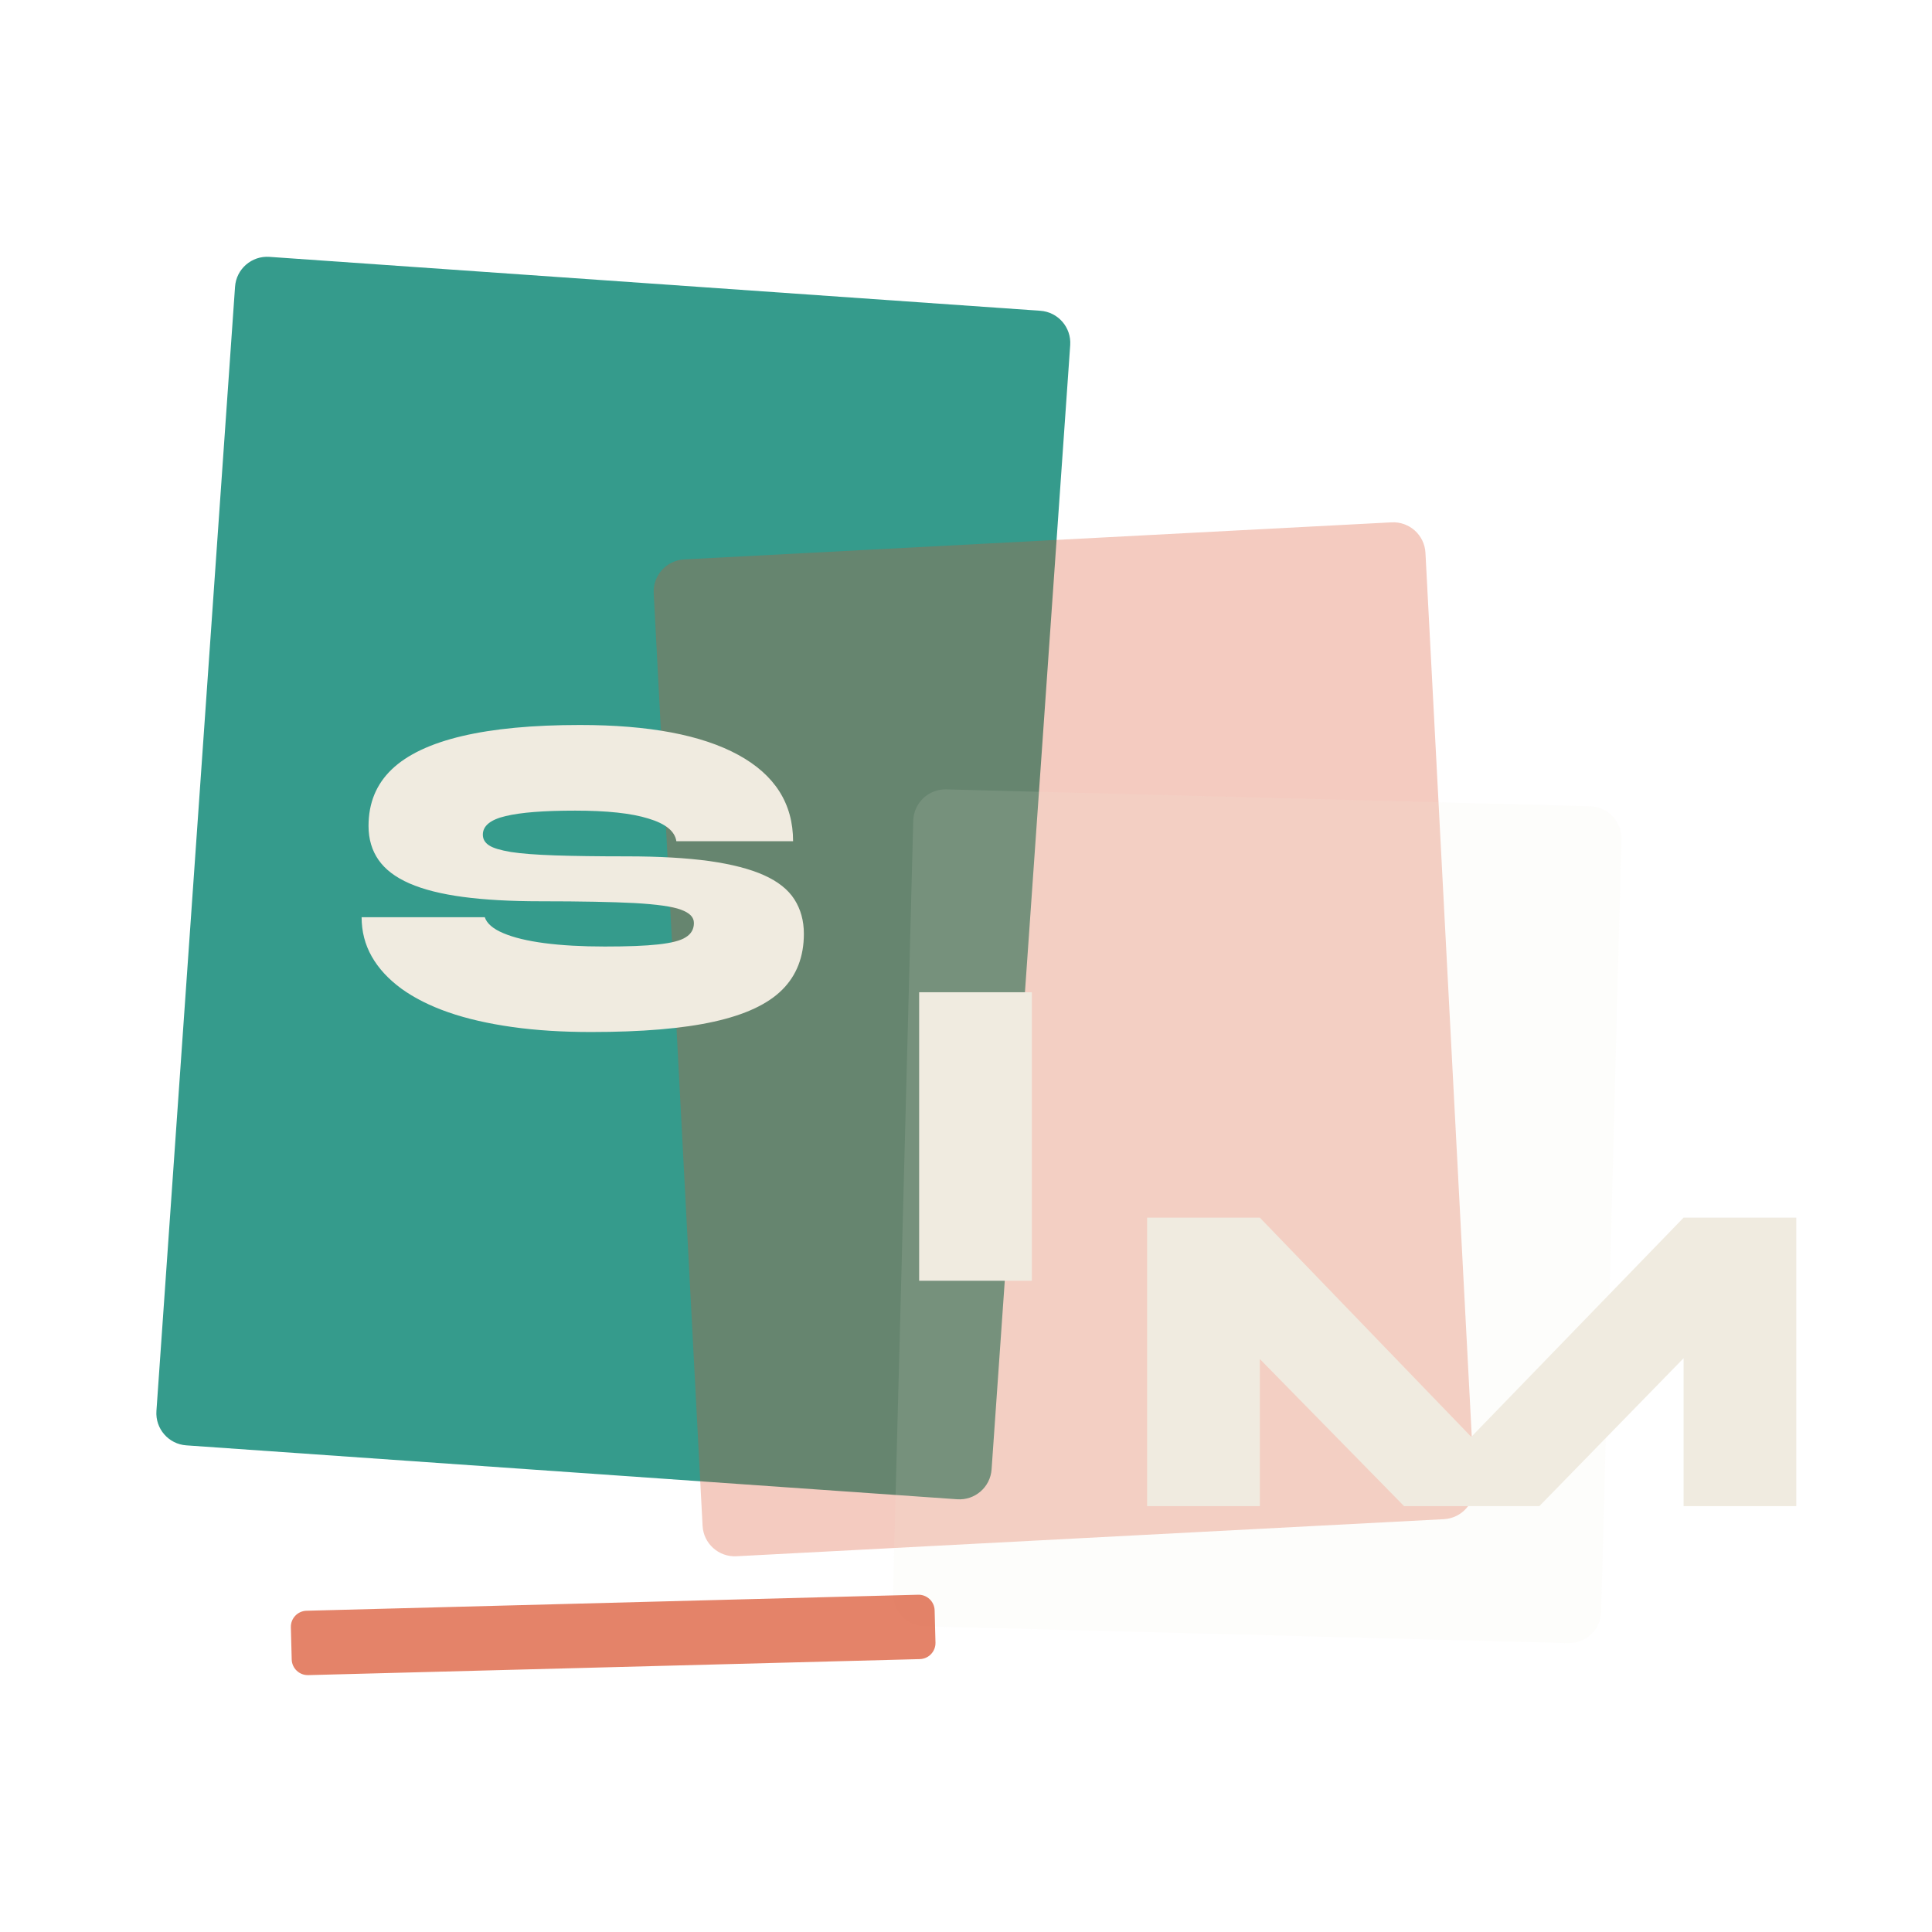
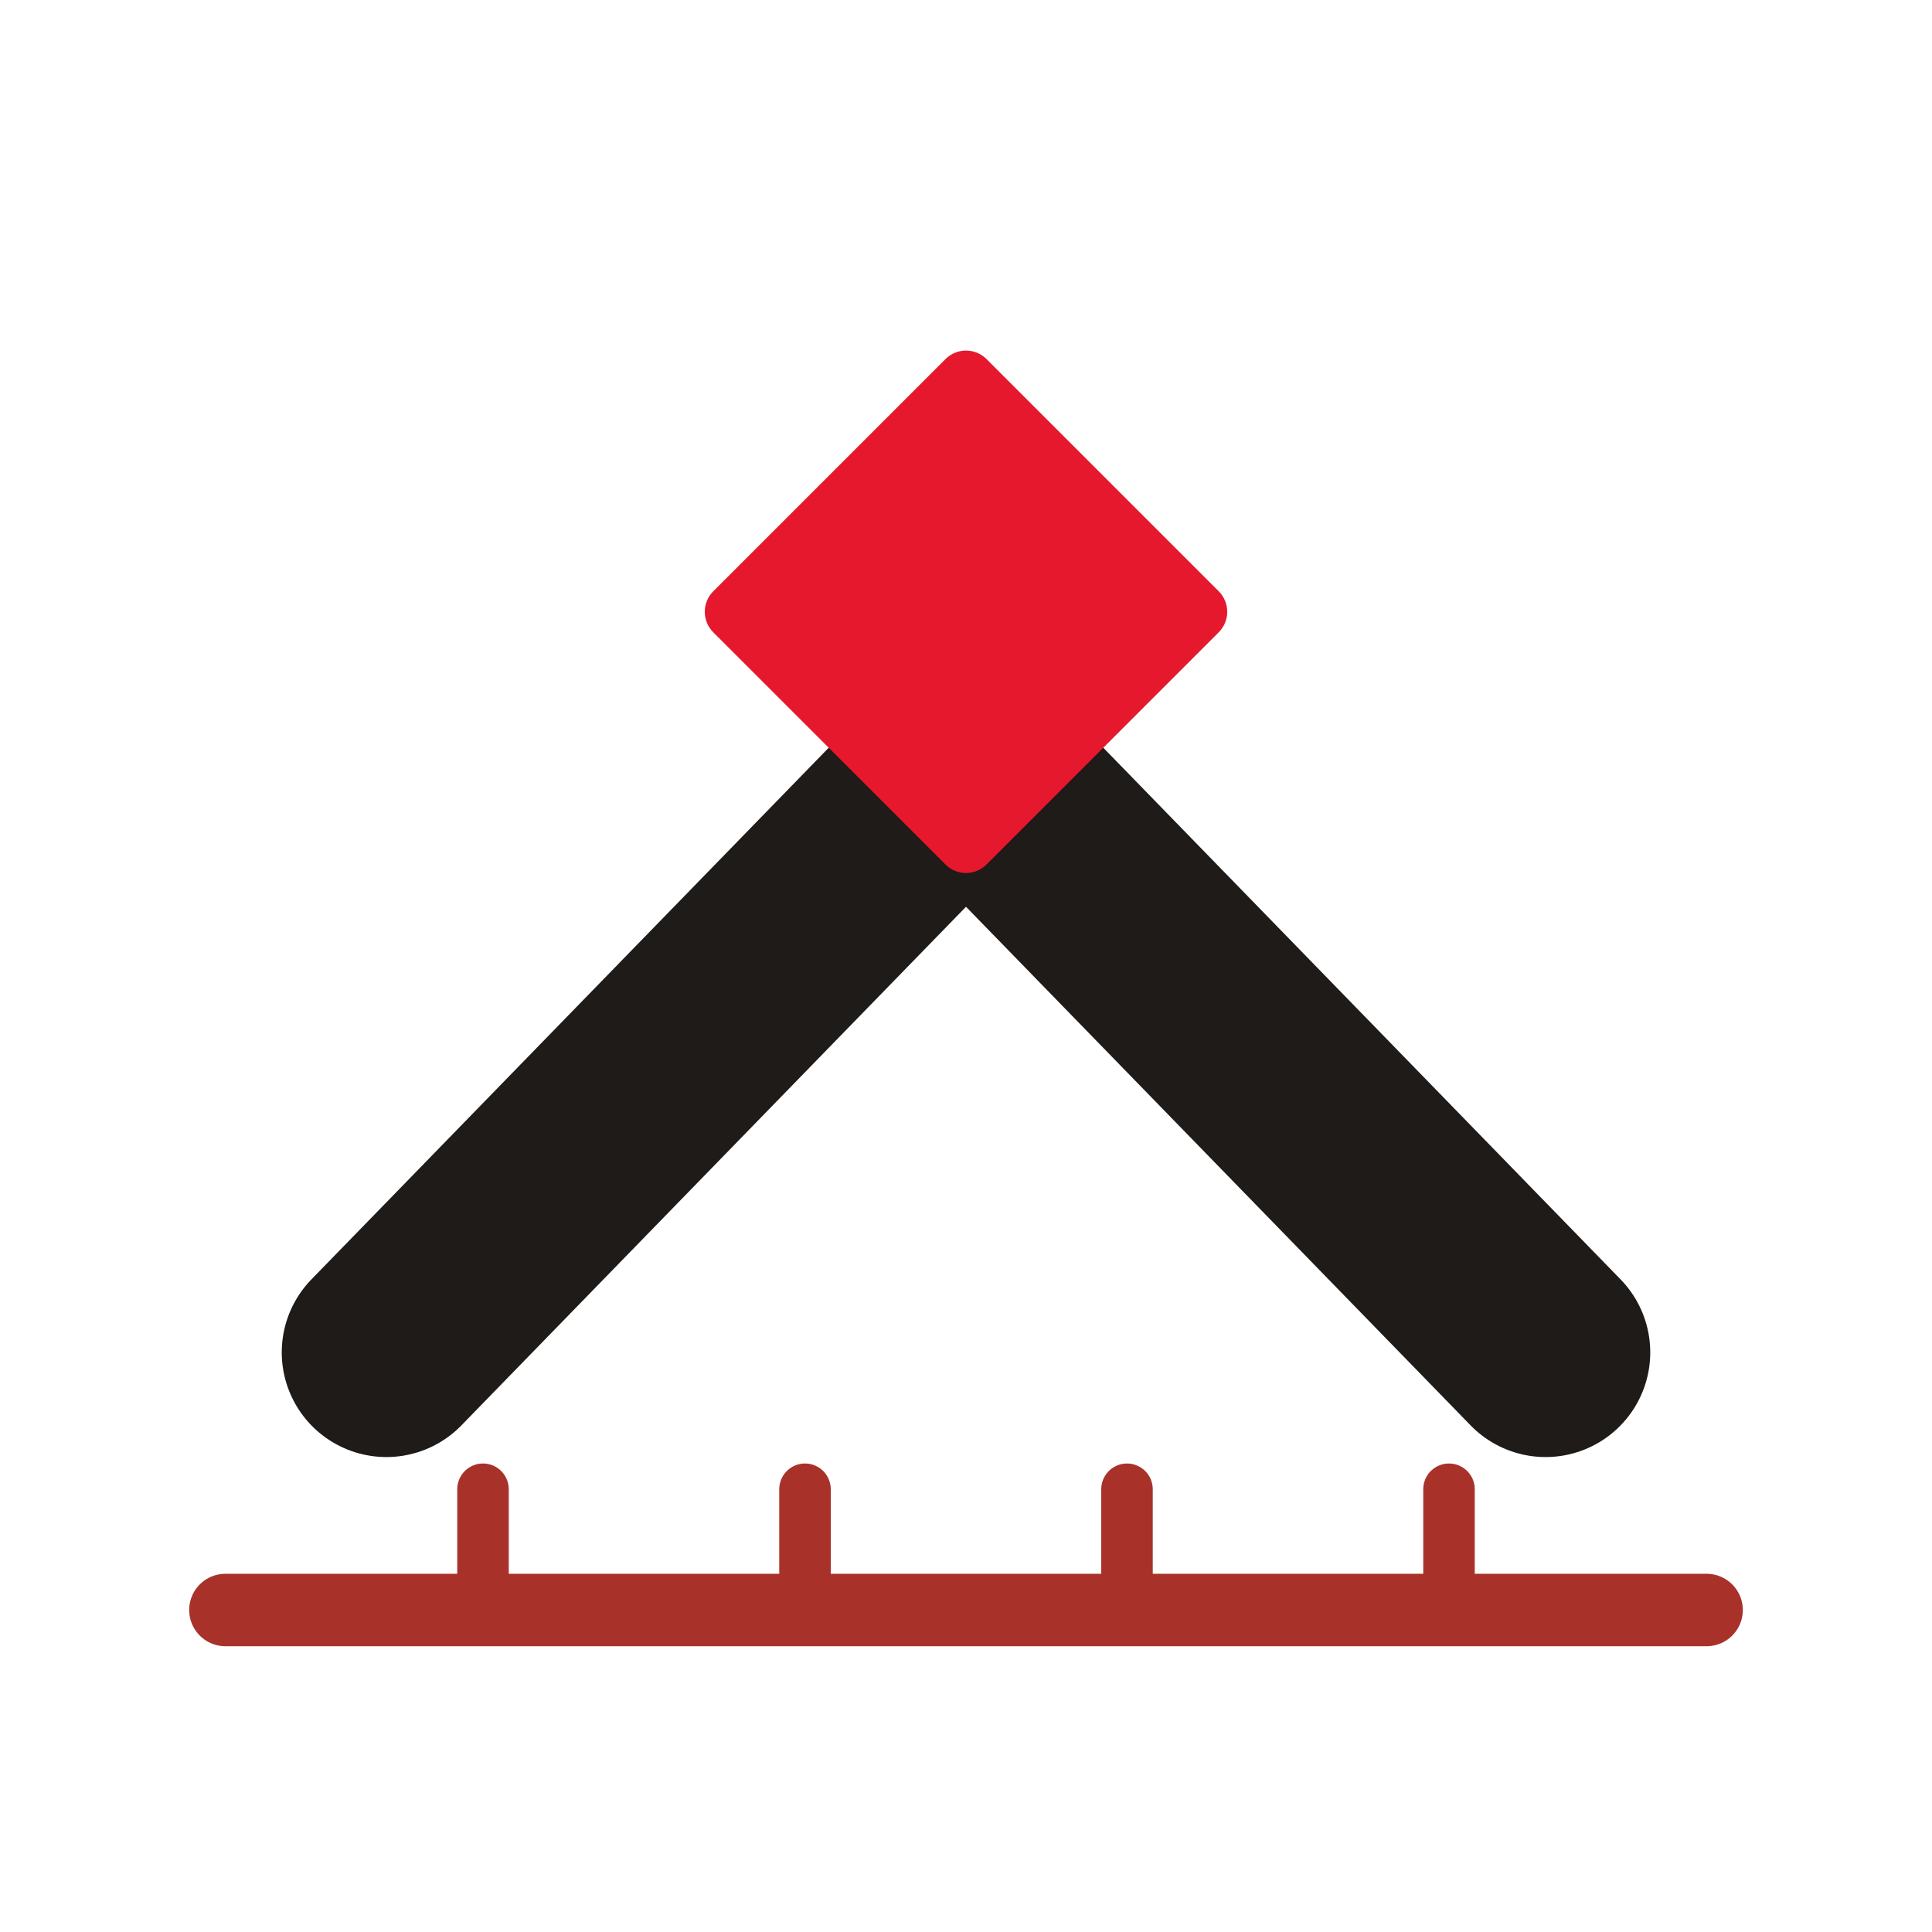
- <svg xmlns="http://www.w3.org/2000/svg" id="Layer_1" version="1.1" viewBox="0 0 120 120">
-   <defs>
-     <style>
-       .st0 {
-         opacity: .12;
-       }
- 
-       .st0, .st1, .st2, .st3, .st4 {
-         isolation: isolate;
-       }
- 
-       .st0, .st5 {
-         fill: #f0ebe0;
-       }
- 
-       .st1 {
-         opacity: .3;
-       }
- 
-       .st1, .st4 {
-         fill: #d94f2a;
-       }
- 
-       .st2 {
-         fill: #1f9080;
-         opacity: .9;
-       }
- 
-       .st4 {
-         opacity: .7;
-       }
-     </style>
-   </defs>
-   <rect class="st2" x="1.09" y="28.55" width="74" height="52" rx="2" ry="2" transform="translate(-18.98 88.73) rotate(-86)" />
-   <rect class="st1" x="42.09" y="33.55" width="48" height="62" rx="2" ry="2" transform="translate(-3.29 3.55) rotate(-3)" />
-   <rect class="st0" x="52.09" y="53.55" width="52" height="44" rx="2" ry="2" transform="translate(.52 151.63) rotate(-88.5)" />
-   <rect class="st4" x="18.09" y="99.55" width="40" height="4" rx="1" ry="1" transform="translate(-2.65 1.03) rotate(-1.5)" />
-   <g class="st3">
-     <path class="st5" d="M22.47,56.97h7.64c.13.39.51.72,1.15.99.63.27,1.49.48,2.56.62,1.07.14,2.32.21,3.74.21s2.51-.04,3.32-.13,1.39-.23,1.72-.45c.34-.21.5-.51.5-.88s-.27-.63-.81-.83c-.54-.2-1.5-.33-2.88-.41-1.38-.07-3.32-.11-5.82-.11-1.87,0-3.48-.09-4.83-.27-1.35-.18-2.46-.46-3.33-.84-.87-.38-1.51-.87-1.92-1.46-.41-.59-.62-1.29-.62-2.11,0-1.42.48-2.59,1.44-3.51s2.42-1.61,4.37-2.07c1.95-.46,4.39-.69,7.32-.69,4.29,0,7.57.62,9.84,1.86,2.27,1.24,3.4,3.03,3.4,5.36h-7.25c-.09-.62-.67-1.09-1.74-1.41-1.06-.33-2.58-.49-4.54-.49s-3.38.11-4.33.34c-.94.22-1.41.61-1.41,1.15,0,.28.13.5.39.67s.71.3,1.36.41c.64.1,1.55.17,2.73.21,1.18.04,2.67.06,4.48.06,2,0,3.7.1,5.1.29,1.4.2,2.53.49,3.4.88.87.39,1.5.89,1.89,1.5s.59,1.32.59,2.14c0,1.42-.45,2.58-1.34,3.47-.9.9-2.31,1.56-4.26,1.99-1.94.43-4.48.64-7.62.64-1.77,0-3.4-.1-4.89-.31-1.48-.21-2.81-.51-3.96-.91s-2.14-.9-2.94-1.48c-.8-.59-1.41-1.25-1.83-1.99s-.63-1.55-.63-2.45Z" />
-   </g>
-   <g class="st3">
-     <path class="st5" d="M57.09,61.63h7v17.92h-7v-17.92Z" />
-   </g>
-   <g class="st3">
-     <path class="st5" d="M93.48,91.42h-4.2l15.29-15.79h7v17.92h-7v-12.21l2.1.87-11.06,11.34h-8.4l-11.09-11.31,2.13-.87v12.18h-7v-17.92h7l15.23,15.79Z" />
-   </g>
+ <svg xmlns="http://www.w3.org/2000/svg" viewBox="0 0 120 120" width="120" height="120" role="img" aria-label="AURA Lab">
+   <path d="M24 84 L60 47 L96 84" fill="none" stroke="#1e1b18" stroke-width="13" stroke-linejoin="round" stroke-linecap="round" />
+   <line x1="14" y1="100" x2="106" y2="100" stroke="#a8322a" stroke-width="4.5" stroke-linecap="round" />
+   <line x1="30" y1="100" x2="30" y2="92.5" stroke="#a8322a" stroke-width="3.2" stroke-linecap="round" />
+   <line x1="50" y1="100" x2="50" y2="92.5" stroke="#a8322a" stroke-width="3.2" stroke-linecap="round" />
+   <line x1="70" y1="100" x2="70" y2="92.5" stroke="#a8322a" stroke-width="3.2" stroke-linecap="round" />
+   <line x1="90" y1="100" x2="90" y2="92.5" stroke="#a8322a" stroke-width="3.2" stroke-linecap="round" />
+   <rect x="48.00" y="26.00" width="24.00" height="24.00" rx="1.8" transform="rotate(45 60.00 38.00)" fill="#e5182d" />
</svg>
